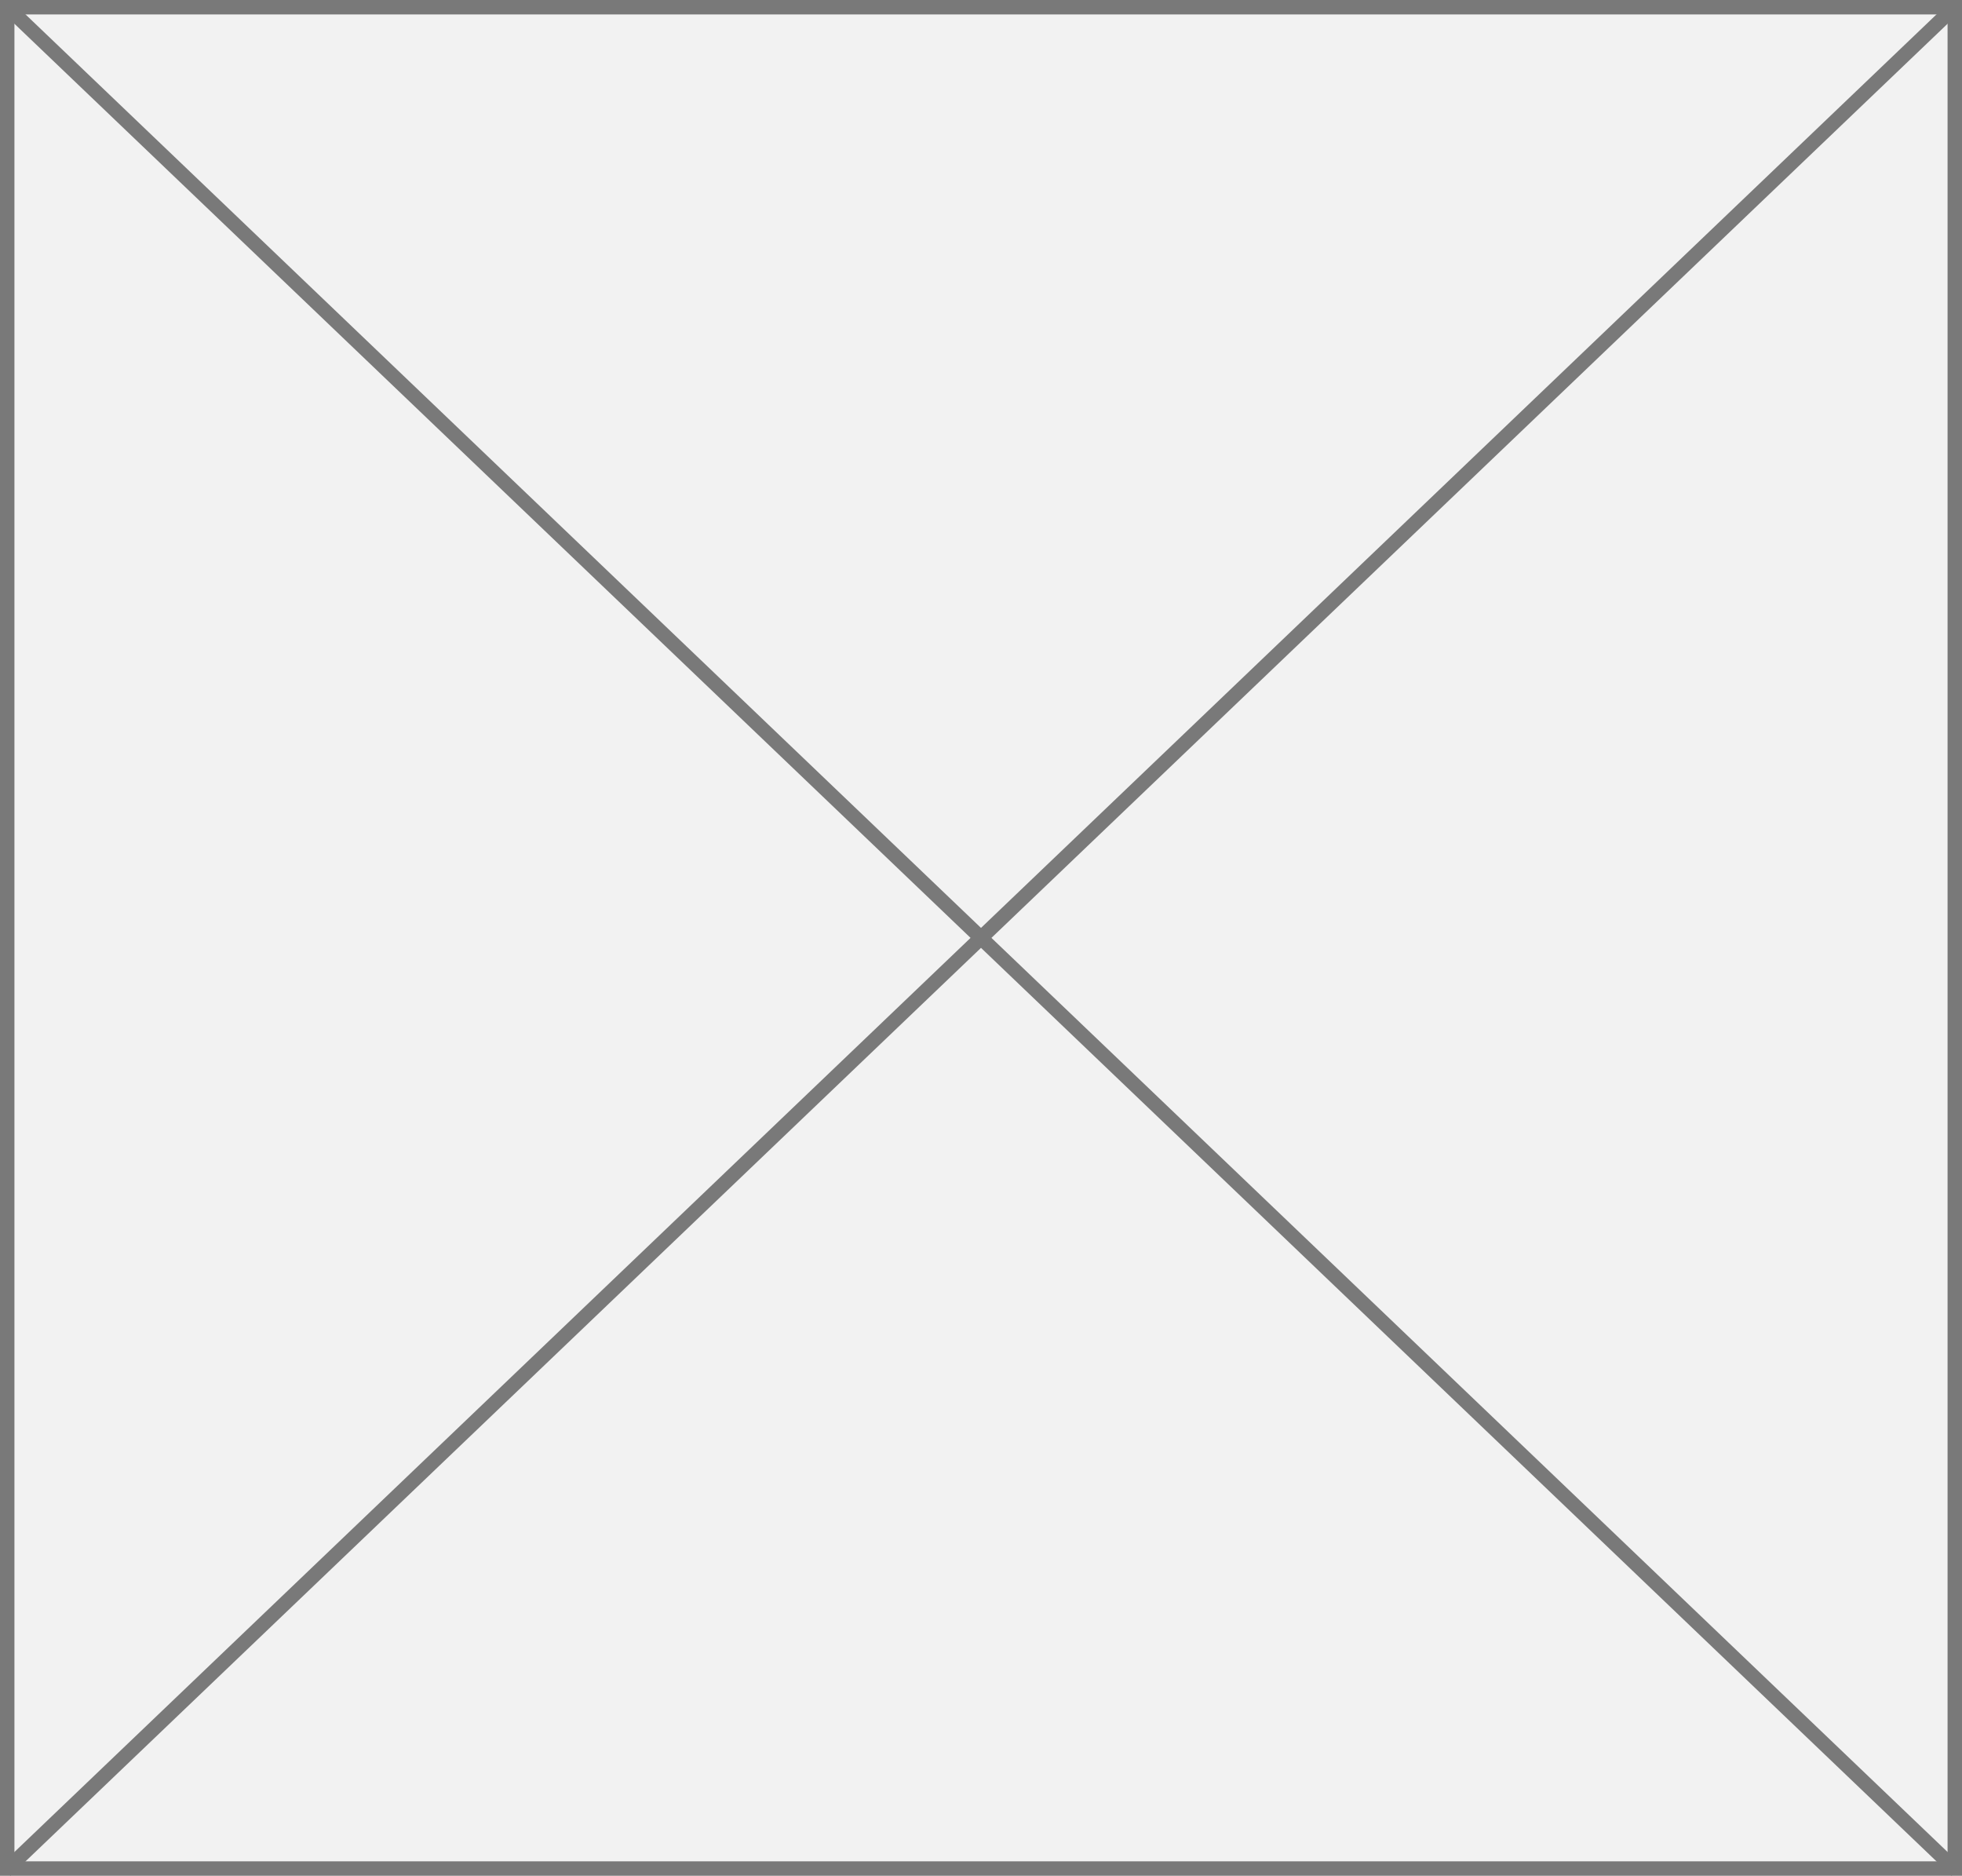
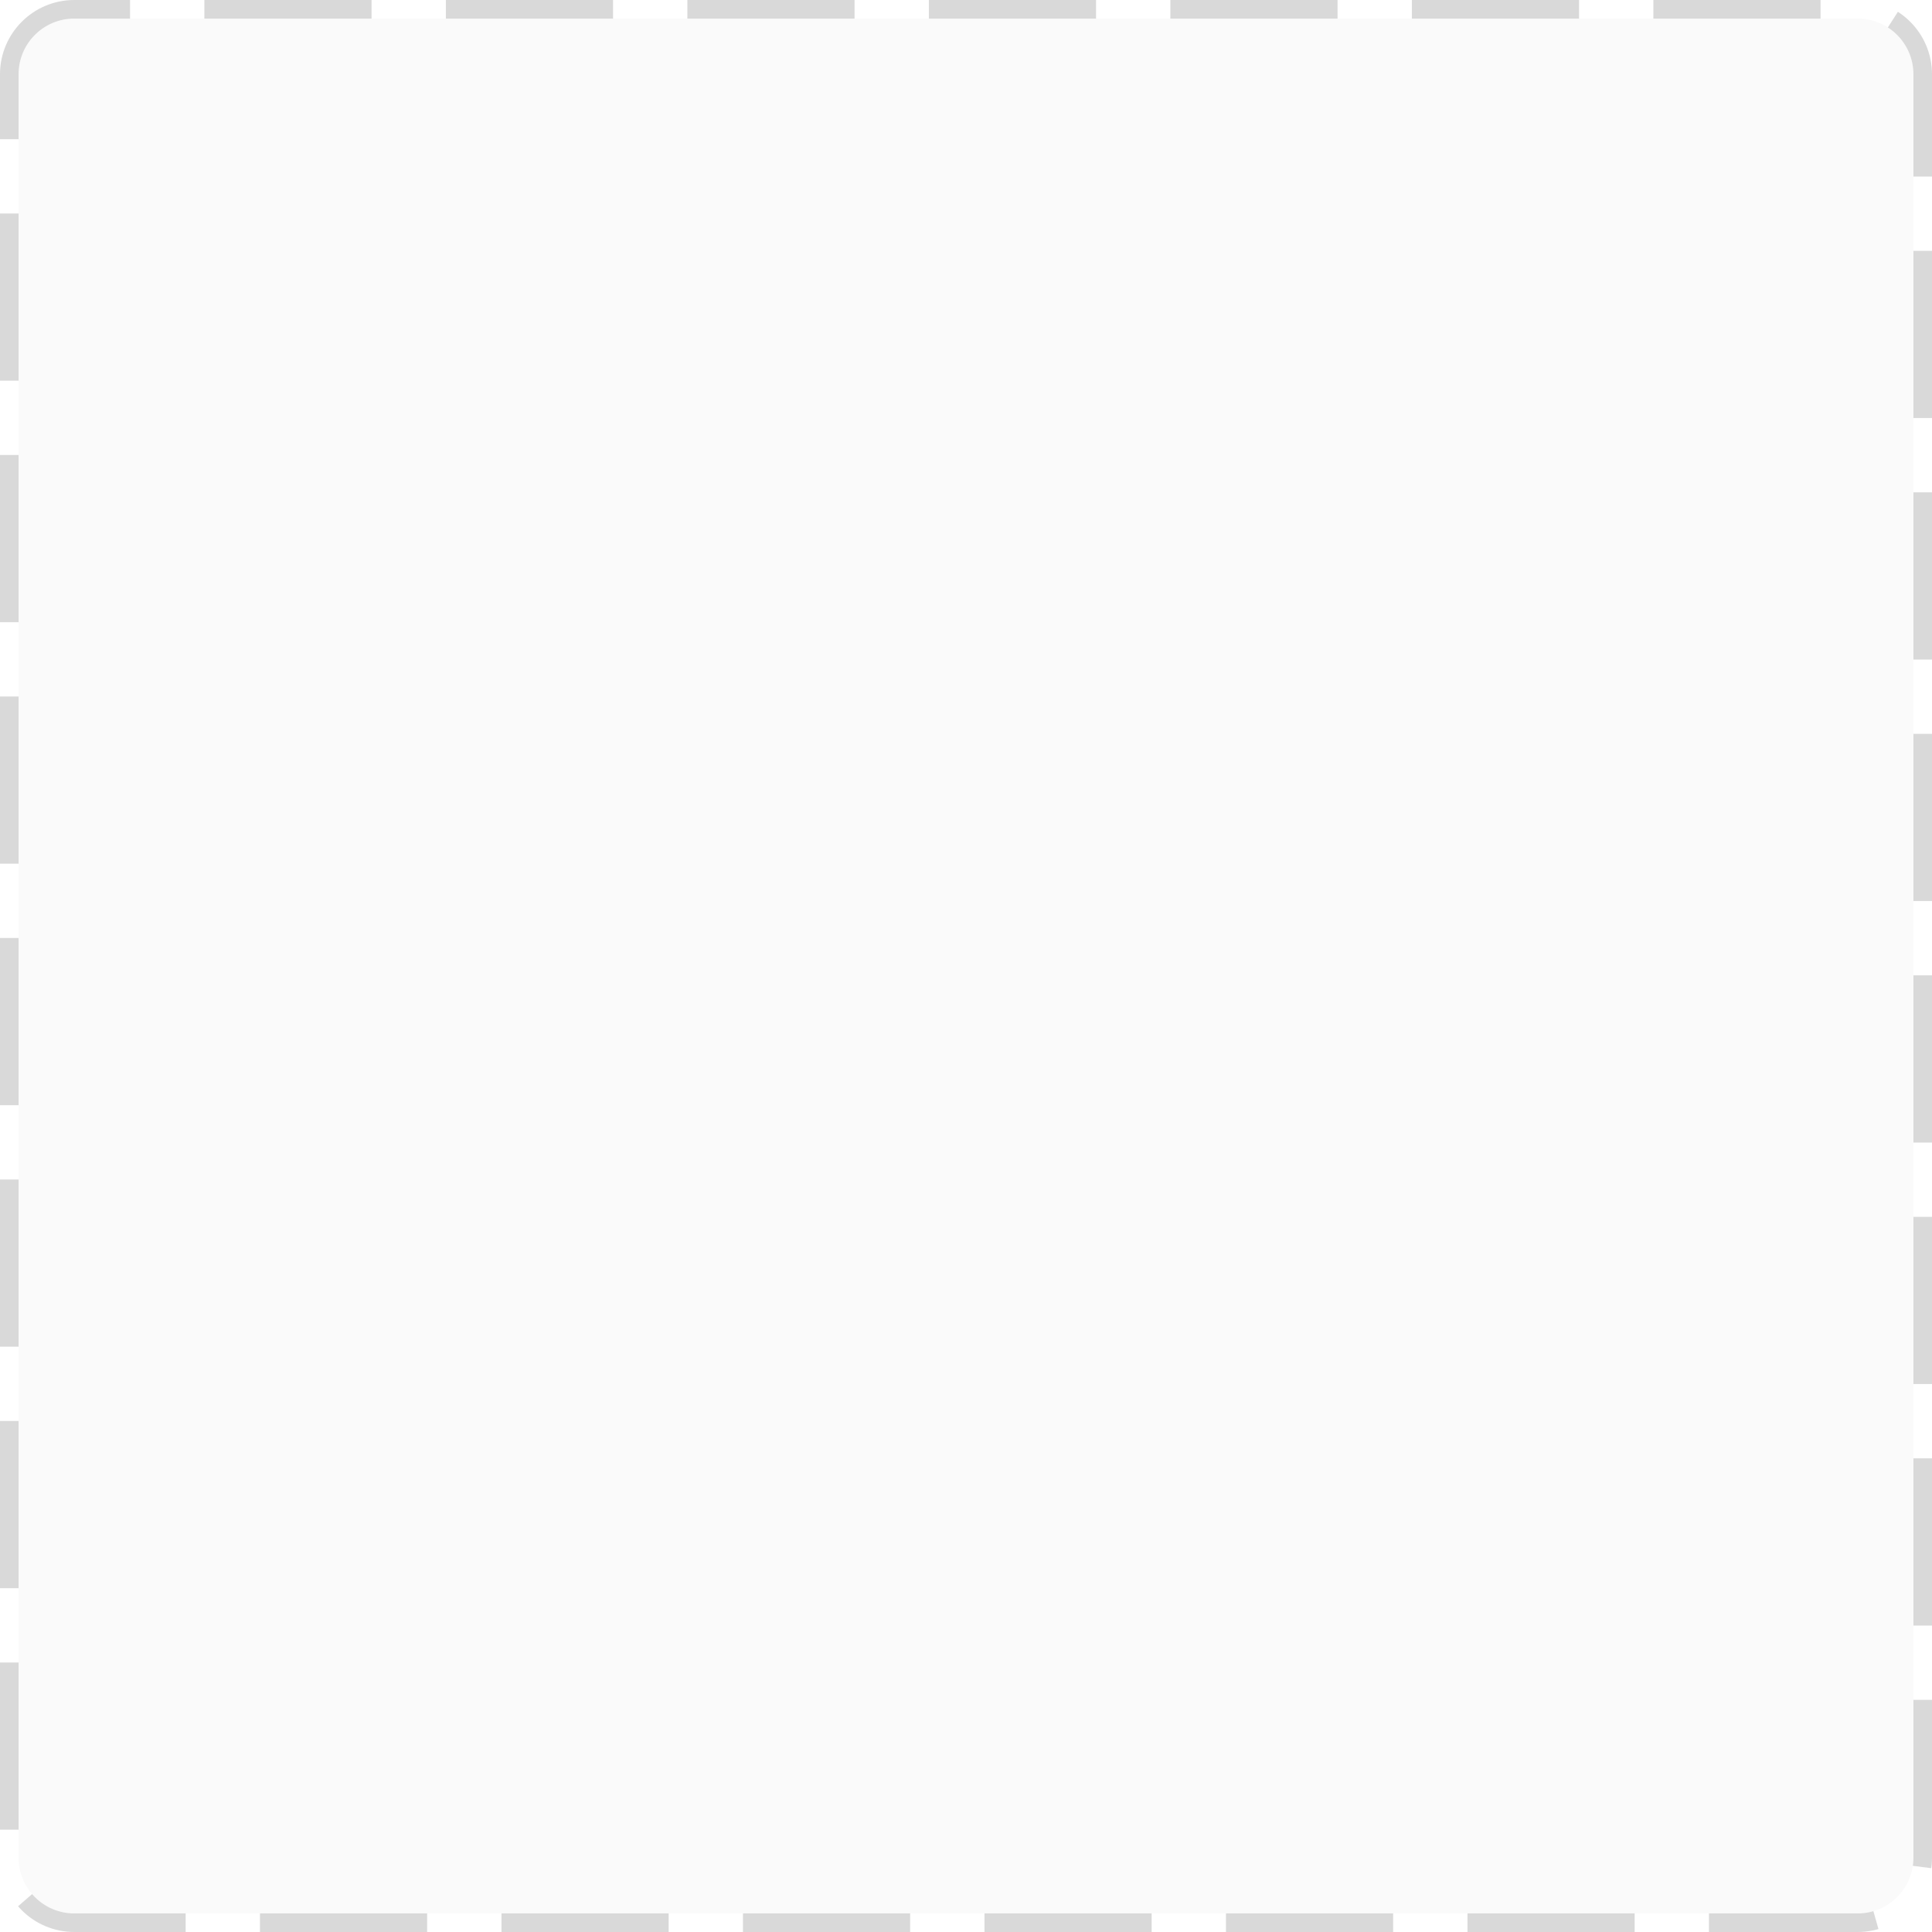
- <svg xmlns="http://www.w3.org/2000/svg" version="1.1" width="136px" height="130px">
-   <g transform="matrix(1 0 0 1 -642 -5361 )">
-     <path d="M 642.5 5361.5  L 777.5 5361.5  L 777.5 5490.5  L 642.5 5490.5  L 642.5 5361.5  Z " fill-rule="nonzero" fill="#f2f2f2" stroke="none" />
-     <path d="M 642.5 5361.5  L 777.5 5361.5  L 777.5 5490.5  L 642.5 5490.5  L 642.5 5361.5  Z " stroke-width="1" stroke="#797979" fill="none" />
-     <path d="M 642.378 5361.361  L 777.622 5490.639  M 777.622 5361.361  L 642.378 5490.639  " stroke-width="1" stroke="#797979" fill="none" />
+ <svg xmlns="http://www.w3.org/2000/svg" version="1.1" width="104px" height="104px">
+   <g transform="matrix(1 0 0 1 -23 -5582 )">
+     <path d="M 24 5586  A 3 3 0 0 1 27 5583 L 123 5583  A 3 3 0 0 1 126 5586 L 126 5682  A 3 3 0 0 1 123 5685 L 27 5685  A 3 3 0 0 1 24 5682 L 24 5586  Z " fill-rule="nonzero" fill="#000000" stroke="none" fill-opacity="0.02" />
+     <path d="M 23.5 5586  A 3.5 3.5 0 0 1 27 5582.5 L 123 5582.5  A 3.5 3.5 0 0 1 126.5 5586 L 126.5 5682  A 3.5 3.5 0 0 1 123 5685.5 L 27 5685.5  A 3.5 3.5 0 0 1 23.5 5682 L 23.5 5586  Z " stroke-width="1" stroke-dasharray="9,4" stroke="#d9d9d9" fill="none" stroke-dashoffset="0.5" />
  </g>
</svg>
